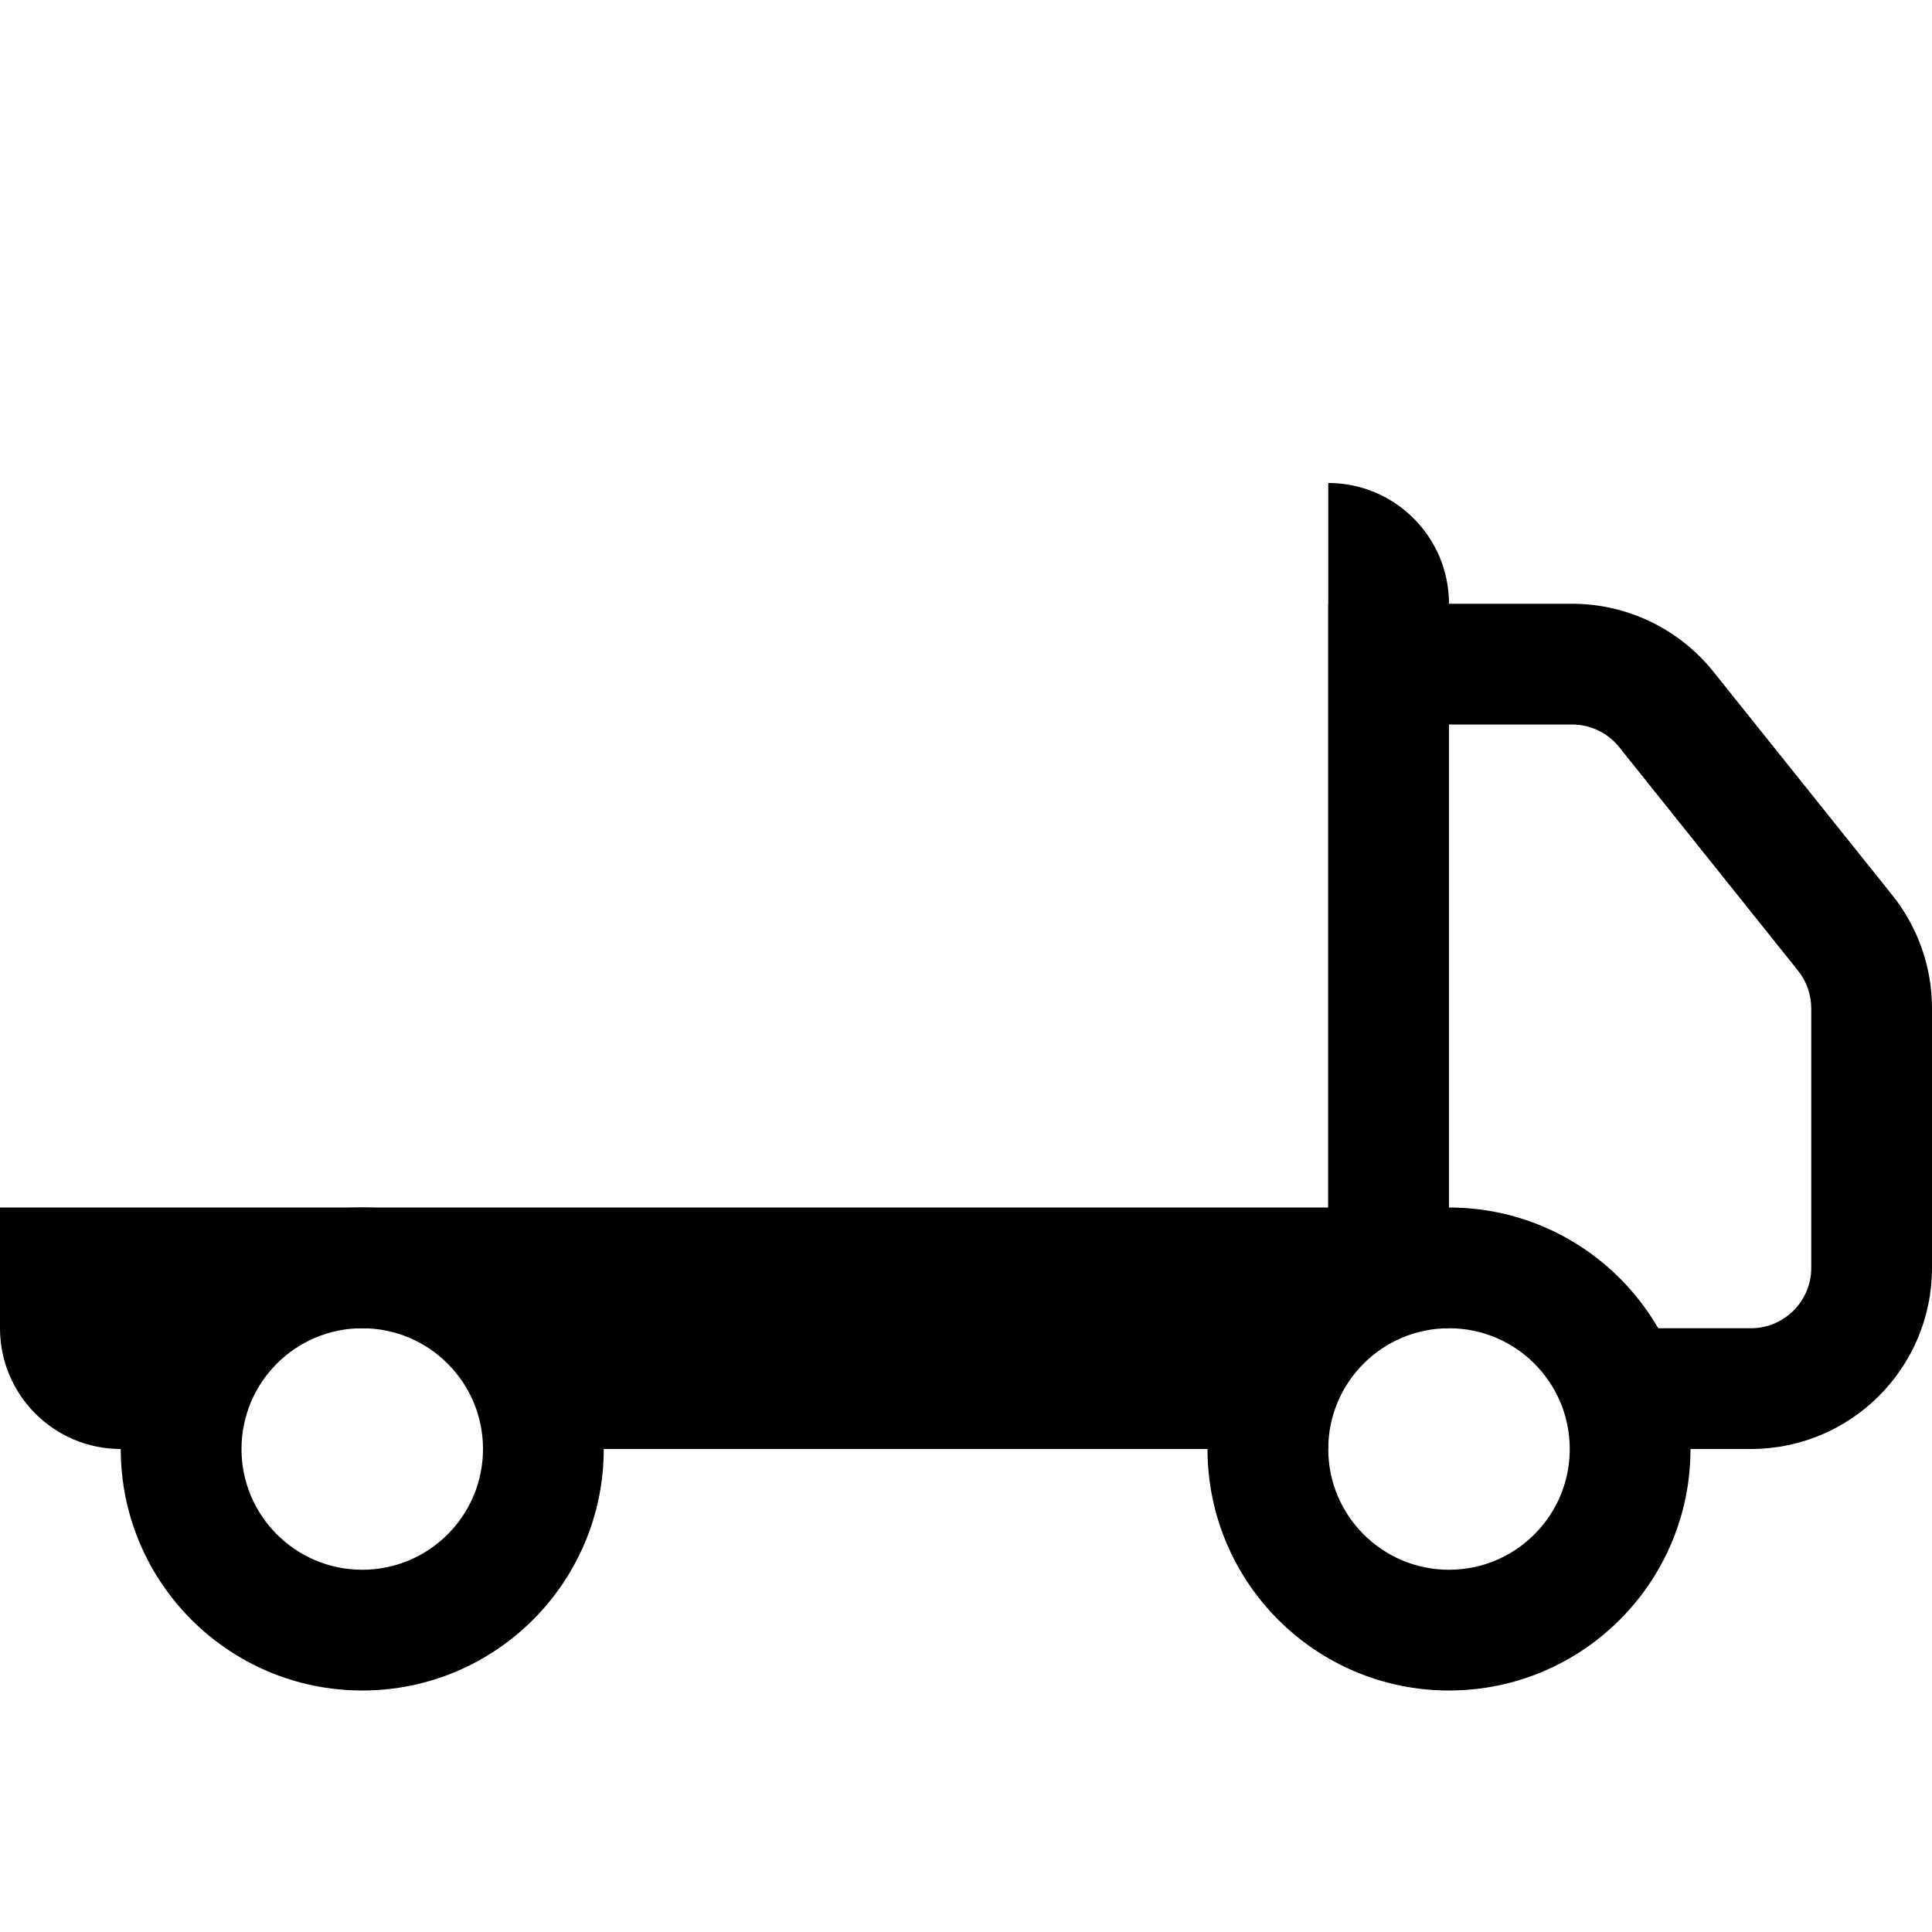
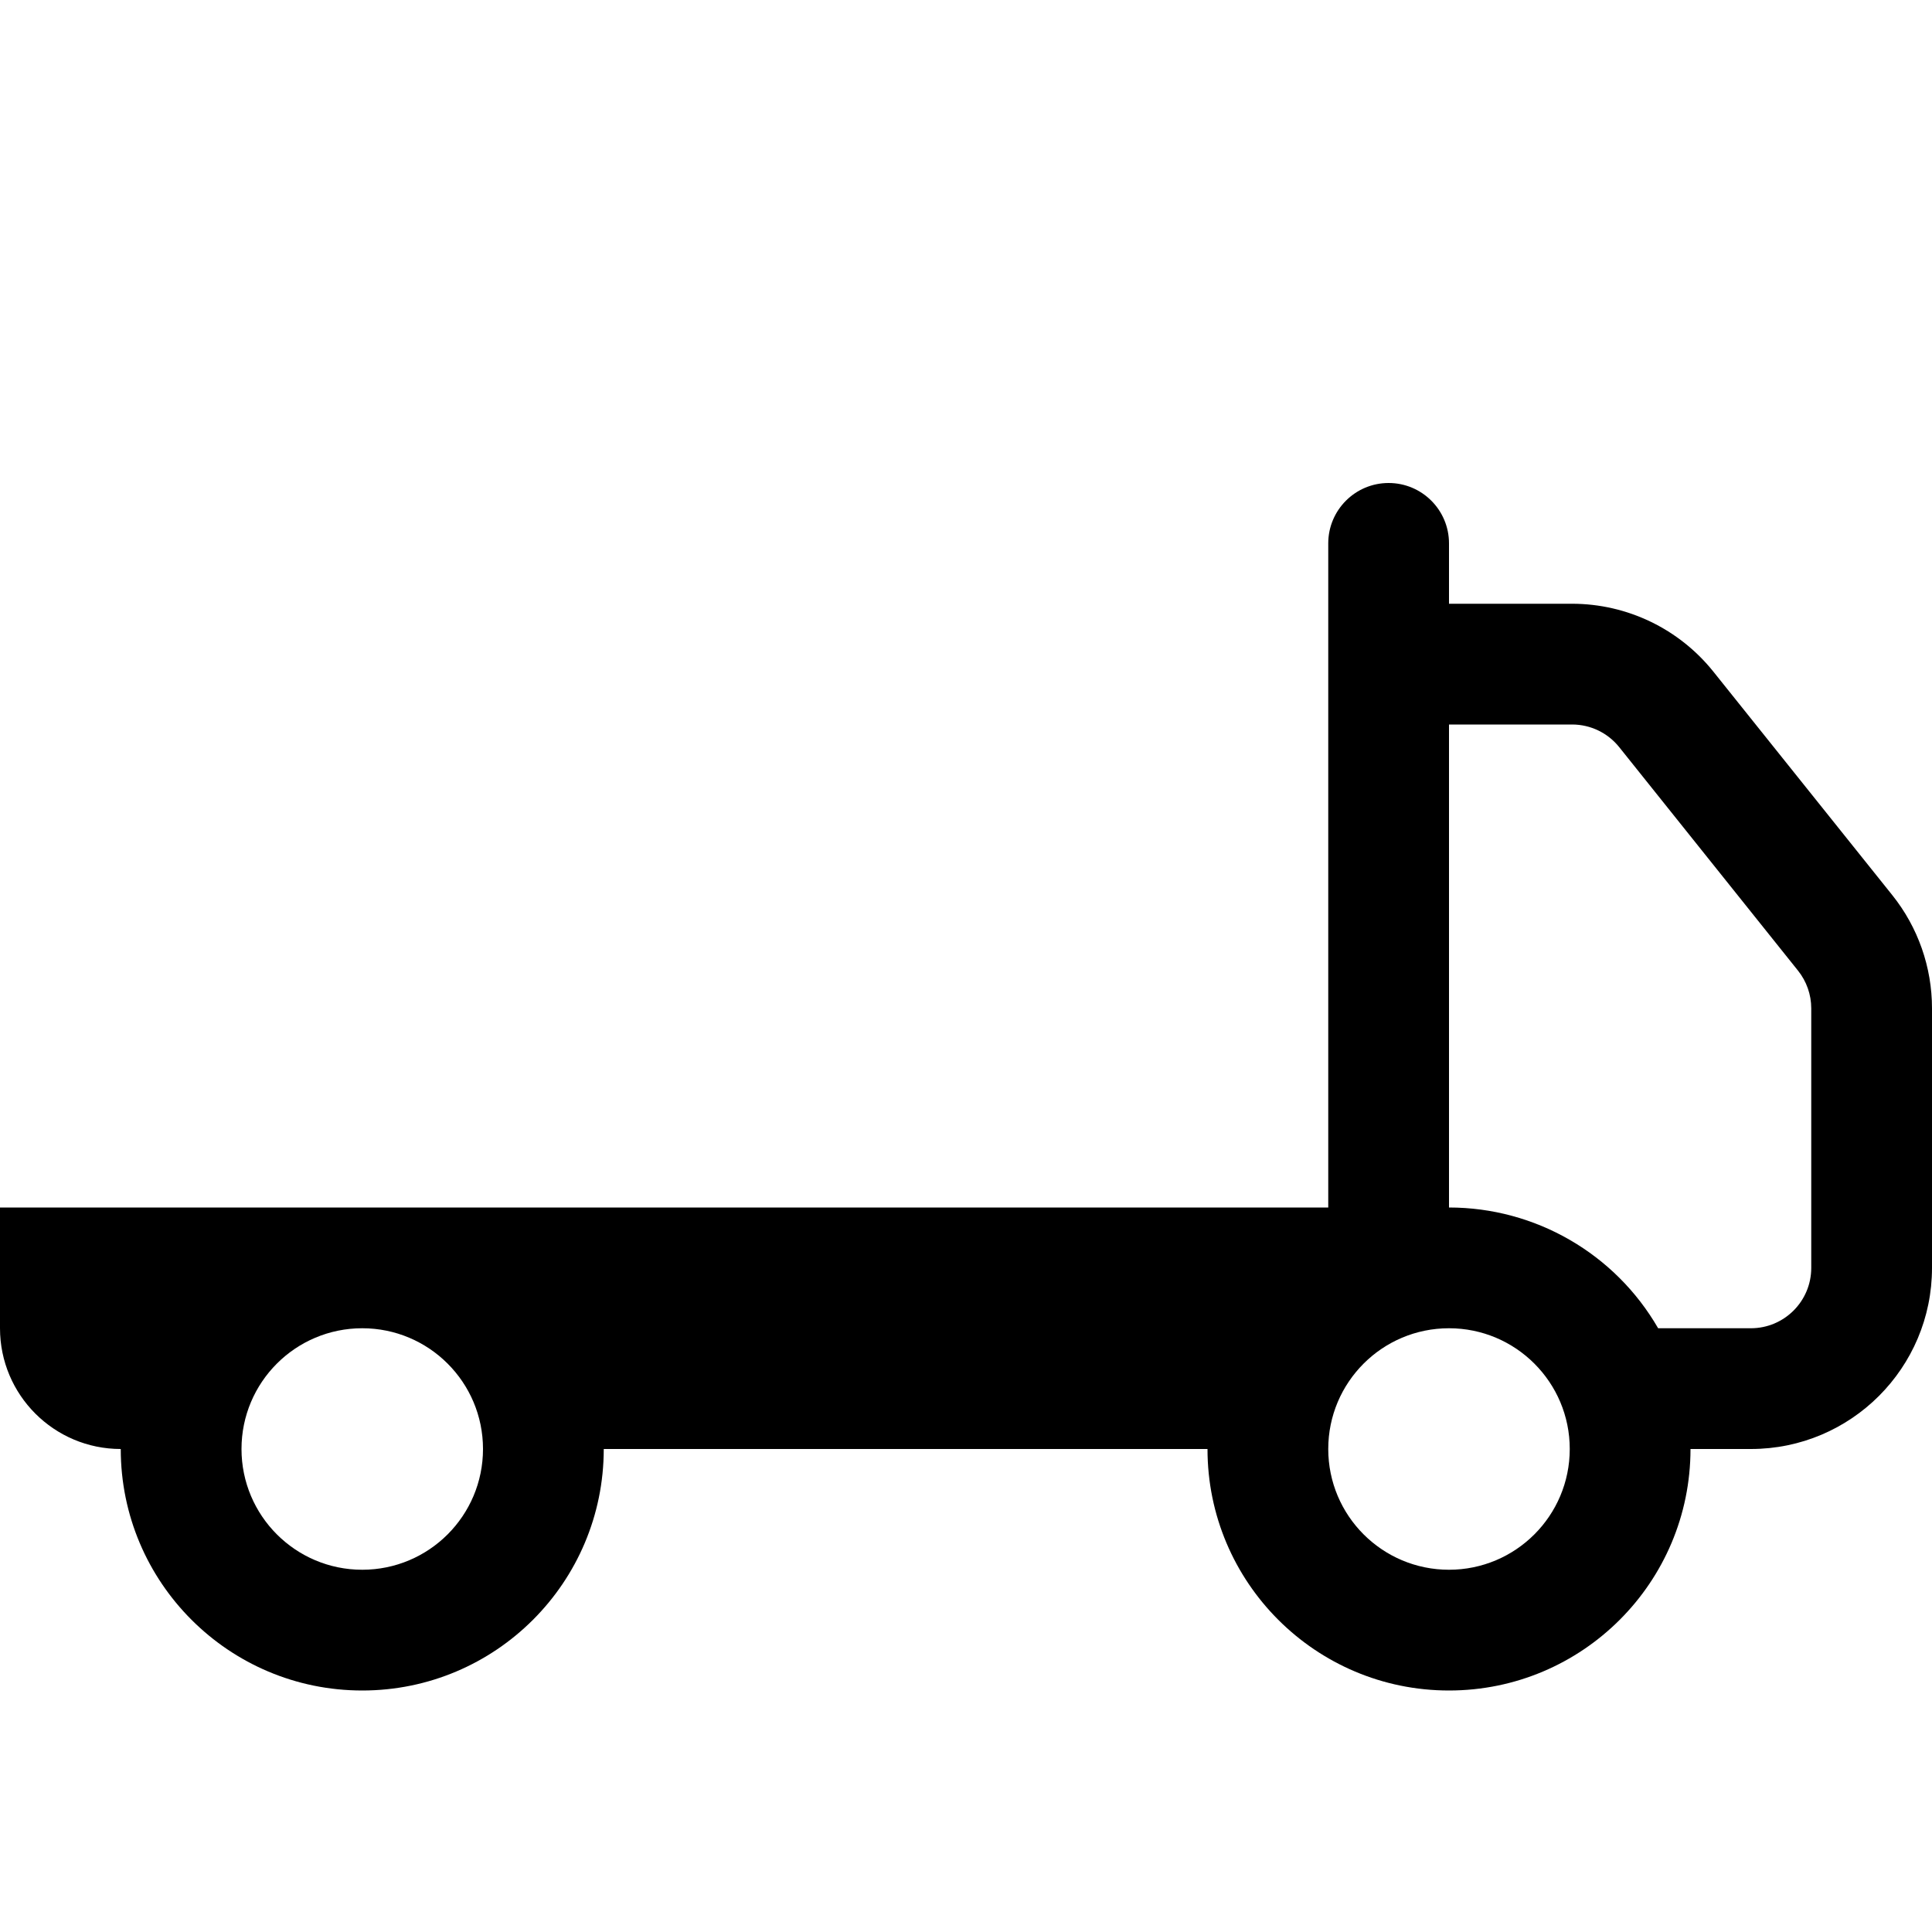
<svg xmlns="http://www.w3.org/2000/svg" width="1em" height="1em" viewBox="0 0 16 16" class="bi bi-truck-flatbed" fill="currentColor">
-   <path fill-rule="evenodd" d="M11 5h2.02a1.5 1.5 0 0 1 1.17.563l1.481 1.85a1.5 1.5 0 0 1 .329.938V10.5a1.5 1.5 0 0 1-1.5 1.5h-1v-1h1a.5.5 0 0 0 .5-.5V8.35a.5.5 0 0 0-.11-.312l-1.48-1.85A.5.5 0 0 0 13.02 6H12v4.5h-1V5zm-8 8a1 1 0 1 0 0-2 1 1 0 0 0 0 2zm0 1a2 2 0 1 0 0-4 2 2 0 0 0 0 4z" />
-   <path fill-rule="evenodd" d="M12 13a1 1 0 1 0 0-2 1 1 0 0 0 0 2zm0 1a2 2 0 1 0 0-4 2 2 0 0 0 0 4z" />
-   <path d="M0 10h11v2H4.5v-1h-3v1H1a1 1 0 0 1-1-1v-1zm11-6a1 1 0 0 1 1 1v6h-1V4z" />
+   <path fill-rule="evenodd" d="M11.5 4a.5.5 0 0 1 .5.5V5h1.02a1.5 1.5 0 0 1 1.17.563l1.481 1.85a1.5 1.5 0 0 1 .329.938V10.5a1.5 1.5 0 0 1-1.5 1.5H14a2 2 0 1 1-4 0H5a2 2 0 1 1-4 0 1 1 0 0 1-1-1v-1h11V4.5a.5.5 0 0 1 .5-.5zM3 11a1 1 0 1 0 0 2 1 1 0 0 0 0-2zm9 0a1 1 0 1 0 0 2 1 1 0 0 0 0-2zm1.732 0A2 2 0 0 0 12 10V6h1.02a.5.5 0 0 1 .39.188l1.48 1.85a.5.5 0 0 1 .11.313V10.5a.5.5 0 0 1-.5.5h-.768z" />
</svg>
